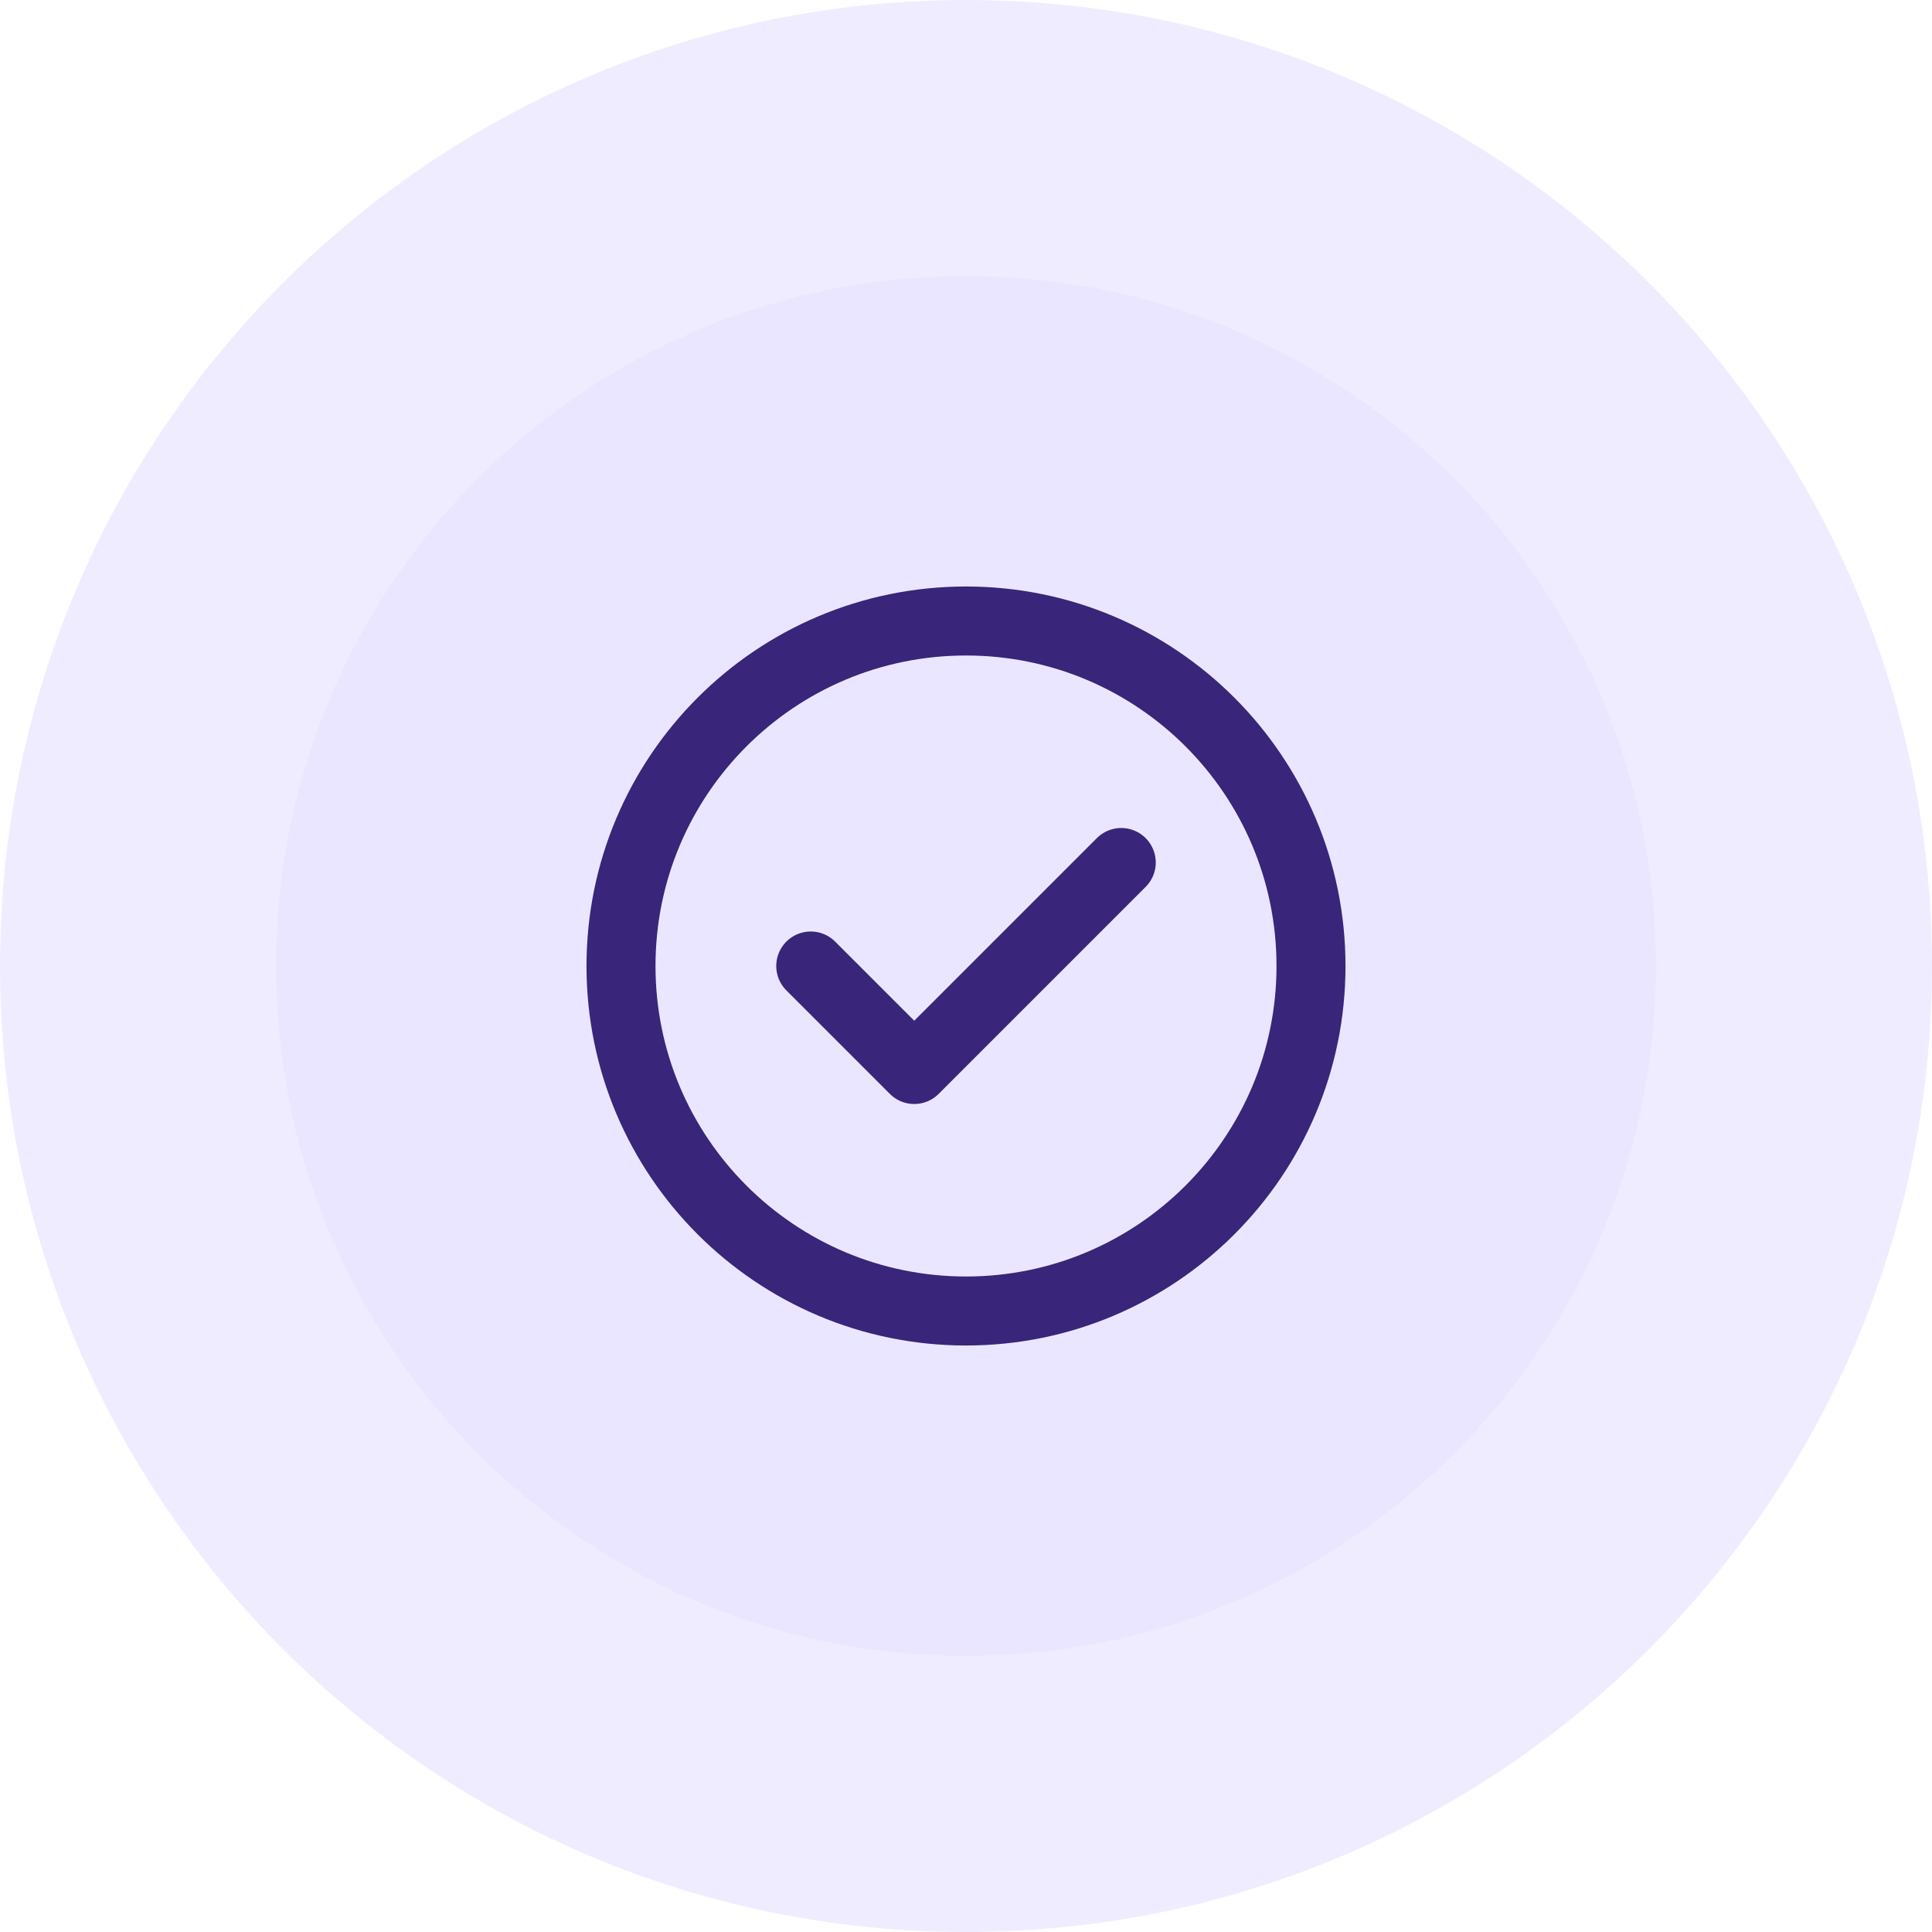
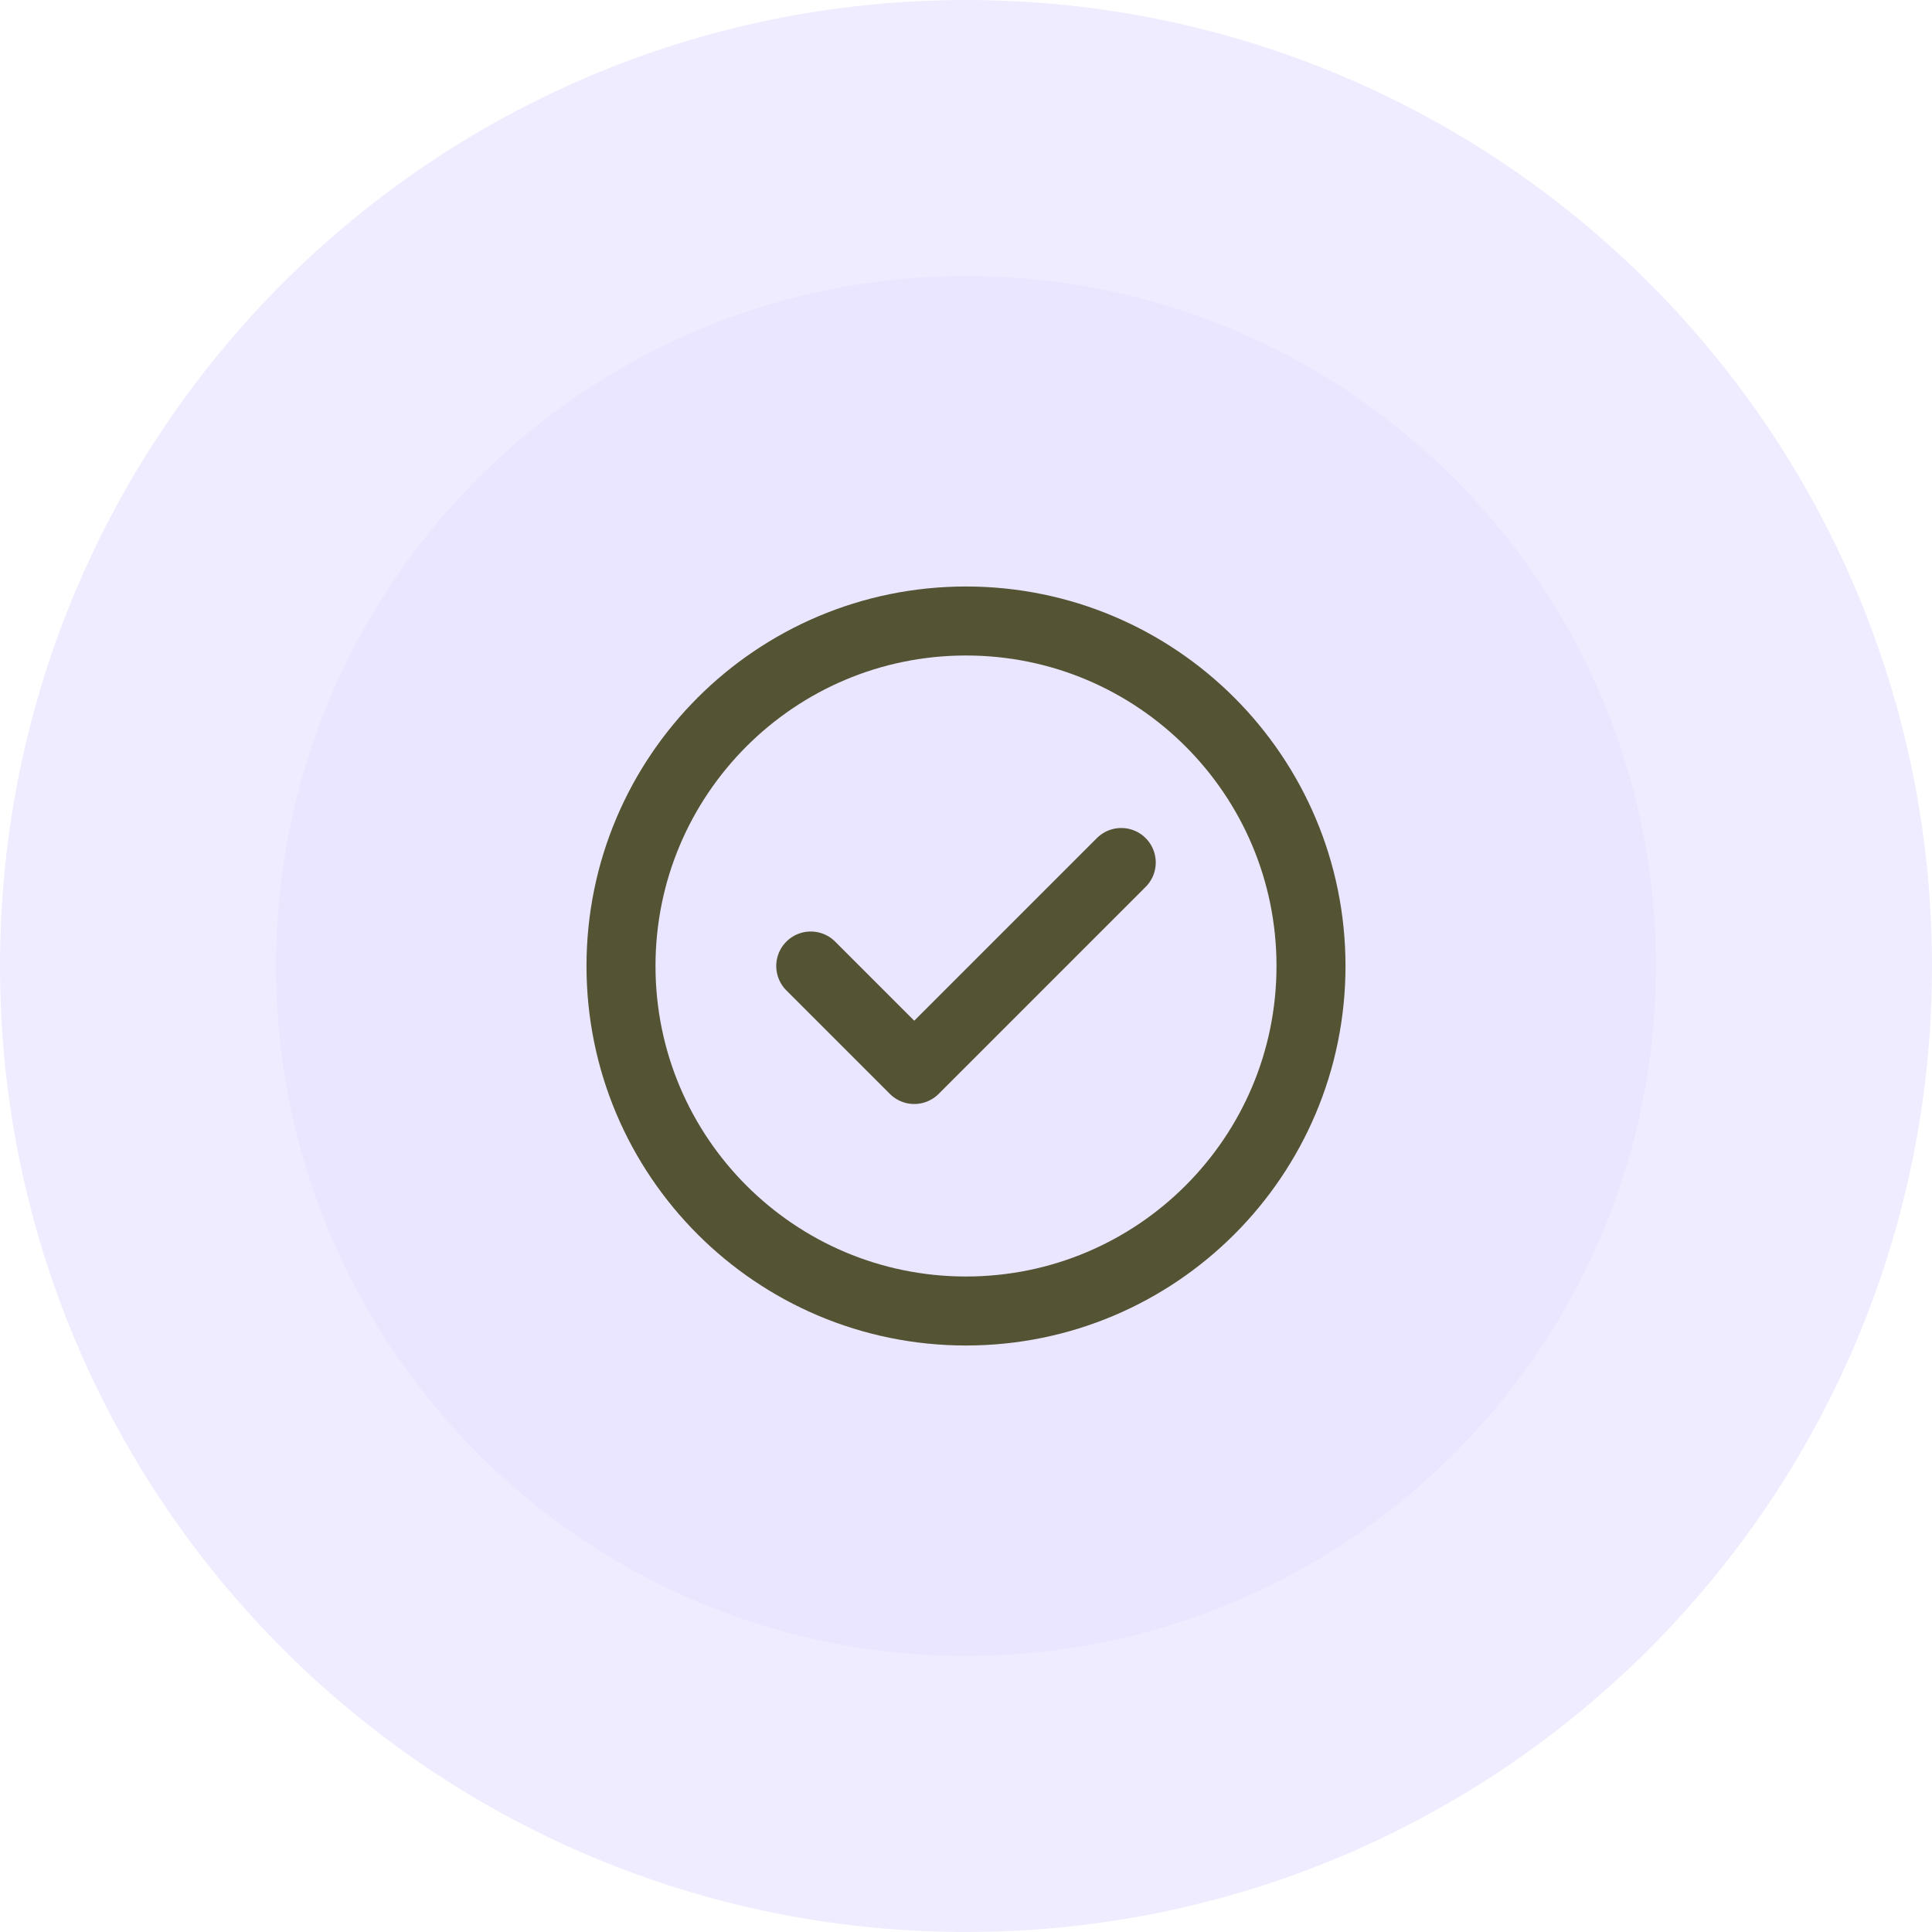
<svg xmlns="http://www.w3.org/2000/svg" width="56" height="56" viewBox="0 0 56 56" fill="none">
  <rect x="4" y="4" width="48" height="48" rx="24" fill="#E3DBFF" fill-opacity="0.68" />
  <rect x="4" y="4" width="48" height="48" rx="24" stroke="#F0ECFF" stroke-width="8" />
-   <path d="M23.5 28L26.5 31L32.5 25M38 28C38 33.523 33.523 38 28 38C22.477 38 18 33.523 18 28C18 22.477 22.477 18 28 18C33.523 18 38 22.477 38 28Z" stroke="#392579" stroke-width="2" stroke-linecap="round" stroke-linejoin="round" />
+   <path d="M23.5 28L26.5 31L32.5 25M38 28C38 33.523 33.523 38 28 38C22.477 38 18 33.523 18 28C18 22.477 22.477 18 28 18C33.523 18 38 22.477 38 28Z" stroke="#545333" stroke-width="2" stroke-linecap="round" stroke-linejoin="round" />
</svg>
